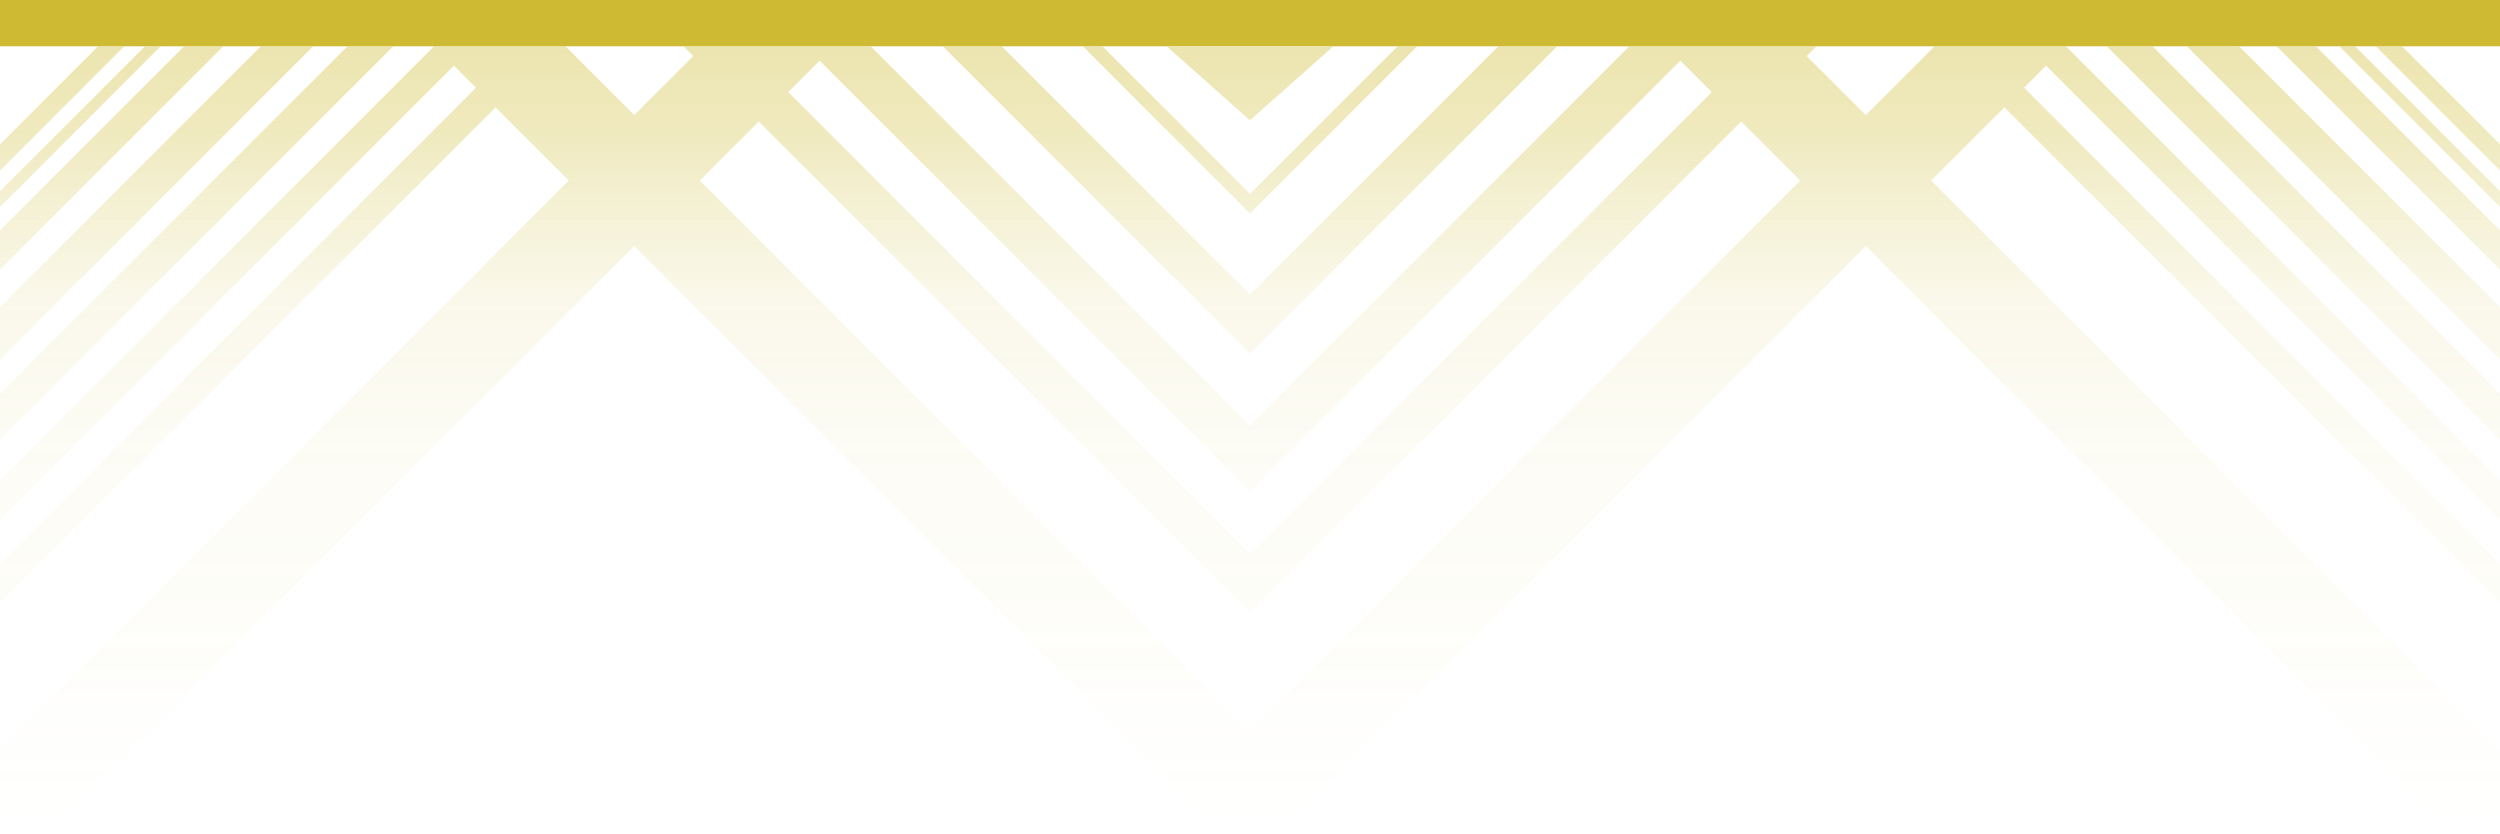
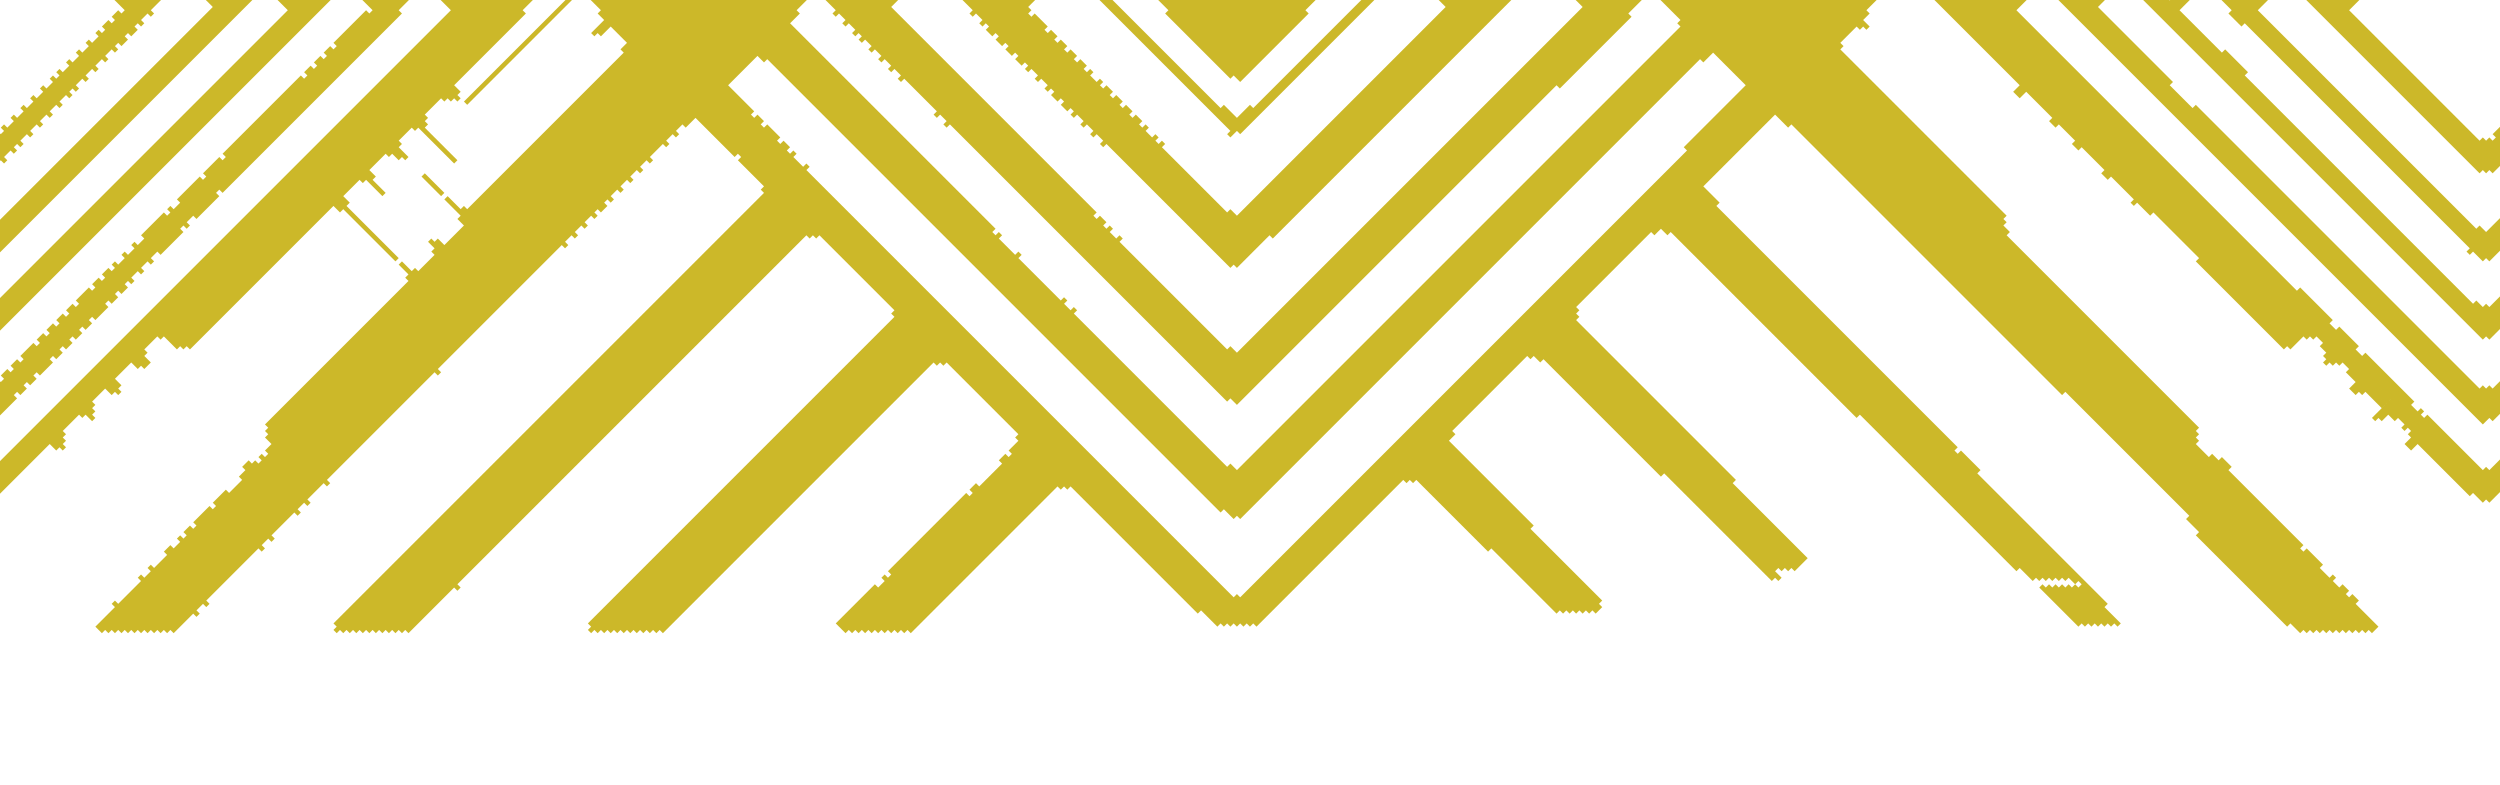
- <svg xmlns="http://www.w3.org/2000/svg" viewBox="0 0 270 90" width="270" height="90" preserveAspectRatio="none">
-   <defs>
-     <linearGradient id="fade" x1="0" y1="0" x2="0" y2="90" gradientUnits="userSpaceOnUse">
-       <stop offset="0.056" stop-color="#fff" stop-opacity="1" />
-       <stop offset="0.167" stop-color="#fff" stop-opacity=".8" />
-       <stop offset="0.244" stop-color="#fff" stop-opacity=".55" />
-       <stop offset="0.356" stop-color="#fff" stop-opacity=".27" />
-       <stop offset="0.533" stop-color="#fff" stop-opacity=".13" />
-       <stop offset="0.722" stop-color="#fff" stop-opacity=".08" />
-       <stop offset="1" stop-color="#fff" stop-opacity="0" />
-     </linearGradient>
-     <mask id="m" maskUnits="userSpaceOnUse" x="0" y="0" width="270" height="90">
-       <rect width="270" height="90" fill="url(#fade)" />
-     </mask>
-     <clipPath id="c">
-       <rect y="5" width="270" height="85" />
-     </clipPath>
-   </defs>
-   <g clip-path="url(#c)" mask="url(#m)">
-     <g fill="none" stroke="#ccb829" opacity=".37" stroke-linecap="butt" stroke-linejoin="miter">
-       <path d="M-19 -2L0 17L19 -2" stroke-width="2" />
-       <path d="M-22.7 -1.2L0 21.5L22.7 -1.2" stroke-width="1.2" />
-       <path d="M-30 -3L0 27L30 -3" stroke-width="3" />
-       <path d="M-40 -4L0 36L40 -4" stroke-width="4" />
-       <path d="M-48.5 -3.5L0 45L48.5 -3.5" stroke-width="3.5" />
-       <path d="M-57 -3L0 54L57 -3" stroke-width="3" />
-       <path d="M-66 -3L0 63L66 -3" stroke-width="3" />
-       <path d="M-98 -10L0 88L98 -10" stroke-width="10" />
-       <path d="M251 -2L270 17L289 -2" stroke-width="2" />
-       <path d="M247.3 -1.2L270 21.5L292.7 -1.2" stroke-width="1.2" />
-       <path d="M240 -3L270 27L300 -3" stroke-width="3" />
-       <path d="M230 -4L270 36L310 -4" stroke-width="4" />
-       <path d="M221.5 -3.5L270 45L318.5 -3.5" stroke-width="3.5" />
-       <path d="M213 -3L270 54L327 -3" stroke-width="3" />
-       <path d="M204 -3L270 63L336 -3" stroke-width="3" />
-       <path d="M172 -10L270 88L368 -10" stroke-width="10" />
-       <path d="M111.5 -1.5L135 22L158.5 -1.5" stroke-width="1.5" />
-       <path d="M95.5 -4.5L135 35L174.5 -4.5" stroke-width="4.5" />
-       <path d="M80.5 -5L135 49.5L189.5 -5" stroke-width="5" />
-       <path d="M67.5 -4.5L135 63L202.5 -4.5" stroke-width="4.5" />
-       <path d="M39 -10L135 86L231 -10" stroke-width="10" />
-       <path d="M126 5L135 13L144 5z" stroke="none" fill="#ccb829" />
-     </g>
+ <svg xmlns="http://www.w3.org/2000/svg" viewBox="0 5 271 85" width="271" height="85">
+   <clipPath id="c">
+     <rect y="5" width="271" height="85" />
+   </clipPath>
+   <g clip-path="url(#c)">
+     <path fill="#ccb829" transform="matrix(0.707107 0.707107 0.707107 -0.707107 0 0)" d="M58.88 -44.26h1v97h-1zM39.38 -43.76h1v77h-1zM59.88 -43.76h0.5v97.5h-0.5zM38.88 -43.26h0.5v76h-0.5zM40.38 -43.26h0.5v77.5h-0.5zM60.38 -43.26h0.5v97.5h-0.5zM38.38 -42.76h0.5v2.5h-0.5zM40.88 -42.76h0.5v77.5h-0.5zM60.88 -42.76h0.5v97.5h-0.5zM37.88 -42.26h0.5v1.5h-0.5zM61.38 -42.26h0.5v97.5h-0.5zM37.38 -41.76h0.5v0.5h-0.5zM61.88 -41.76h0.5v97.5h-0.5zM58.38 -41.26h0.5v0.5h-0.5zM62.38 -41.26h0.5v97.5h-0.5zM62.88 -40.76h0.5v97.5h-0.5zM63.38 -40.26h0.5v97.5h-0.5zM63.88 -39.76h0.5v97.5h-0.5zM64.38 -39.26h0.5v97.5h-0.5zM64.88 -38.76h0.5v97.5h-0.5zM32.88 -37.26h1.5v64h-1.5zM58.38 -37.26h0.5v0.5h-0.5zM32.38 -36.76h0.5v4h-0.5zM34.38 -36.76h0.5v65h-0.5zM31.88 -36.26h0.5v2h-0.5zM34.88 -36.26h0.5v3.5h-0.5zM31.38 -35.76h0.5v1h-0.5zM58.38 -35.76h0.5v0.5h-0.5zM65.38 -35.76h0.5v0.5h-0.5zM65.38 -34.26h0.5v0.5h-0.5zM41.38 -33.76h1v1.5h-1zM42.38 -33.26h0.5v0.5h-0.5zM58.38 -33.26h0.5v1h-0.5zM32.38 -32.26h0.5v1h-0.5zM34.88 -32.26h0.5v1h-0.5zM41.38 -32.26h0.5v0.5h-0.5zM27.38 -31.26h0.5v52.5h-0.5zM58.38 -31.26h0.5v0.5h-0.5zM26.38 -30.76h1v51h-1zM27.88 -30.76h0.5v52.5h-0.5zM32.38 -30.76h0.5v1h-0.5zM34.88 -30.76h0.5v1h-0.5zM25.88 -30.26h0.5v2.5h-0.5zM28.38 -30.26h0.5v52.5h-0.5zM58.38 -30.26h0.5v1h-0.5zM25.38 -29.76h0.5v1.5h-0.5zM24.88 -29.26h0.5v0.5h-0.5zM32.38 -29.26h0.5v2h-0.5zM34.88 -29.26h0.5v2h-0.5zM41.38 -29.26h0.5v2h-0.5zM41.88 -28.76h1v0.5h-1zM58.38 -28.76h0.5v2.5h-0.5zM41.88 -28.26h0.5v0.5h-0.5zM32.38 -26.76h0.5v1h-0.5zM34.88 -26.76h0.5v1h-0.5zM77.38 -26.26h0.5v71.5h-0.5zM58.38 -25.76h0.5v2h-0.5zM65.38 -25.76h0.5v0.5h-0.5zM76.88 -25.76h0.5v71h-0.5zM77.88 -25.76h0.5v71.5h-0.5zM21.38 -25.26h0.5v40.5h-0.5zM32.38 -25.26h0.5v1h-0.5zM34.88 -25.26h0.5v1h-0.5zM41.38 -25.26h1v1.5h-1zM78.38 -25.26h0.5v70.5h-0.5zM20.38 -24.76h1v39h-1zM21.88 -24.76h0.5v40.5h-0.5zM42.38 -24.76h0.5v0.5h-0.5zM78.88 -24.76h0.5v70h-0.5zM19.88 -24.26h0.5v2h-0.5zM22.38 -24.26h0.5v40.5h-0.5zM65.38 -24.26h0.5v0.5h-0.5zM79.38 -24.26h0.5v69.5h-0.5zM19.38 -23.76h0.5v1h-0.5zM32.38 -23.76h0.5v1h-0.5zM34.88 -23.76h0.5v1h-0.5zM79.88 -23.76h0.5v69h-0.5zM80.38 -23.26h0.5v68.5h-0.5zM80.88 -22.76h0.5v68h-0.5zM32.38 -22.26h0.5v1h-0.5zM34.88 -22.26h0.5v1h-0.5zM81.38 -22.26h0.5v67.5h-0.5zM58.38 -21.76h0.5v2.5h-0.5zM81.88 -21.76h0.5v67h-0.5zM41.38 -21.26h1v1.5h-1zM82.38 -21.26h0.5v66.5h-0.5zM32.38 -20.76h0.5v2h-0.5zM34.88 -20.76h0.5v2h-0.5zM42.38 -20.76h0.5v1h-0.5zM57.88 -20.76h0.5v1h-0.5zM82.88 -20.76h0.5v66h-0.5zM65.38 -20.26h0.5v0.5h-0.5zM41.38 -19.76h0.5v0.5h-0.5zM58.38 -18.76h0.5v0.5h-0.5zM65.38 -18.76h0.5v0.5h-0.5zM13.88 -18.26h1.5v26h-1.5zM32.38 -18.26h0.5v1h-0.5zM34.88 -18.26h0.5v1h-0.5zM13.38 -17.76h0.5v4h-0.5zM15.38 -17.76h0.5v27h-0.5zM58.38 -17.76h0.5v70h-0.5zM12.88 -17.26h0.5v1.5h-0.5zM41.38 -17.26h0.5v52.5h-0.5zM12.38 -16.76h0.5v1h-0.5zM32.38 -16.76h0.5v1h-0.5zM34.88 -16.76h0.5v1h-0.5zM41.88 -16.76h2v52.5h-2zM57.38 -16.76h1v68h-1zM43.88 -16.26h0.5v54h-0.5zM56.88 -16.26h0.5v67h-0.5zM15.88 -15.76h0.5v0.5h-0.5zM44.38 -15.76h0.5v51.5h-0.5zM56.38 -15.76h0.5v66h-0.5zM65.38 -15.76h0.5v0.5h-0.5zM32.38 -15.26h0.5v0.5h-0.5zM34.88 -15.26h0.5v0.5h-0.5zM15.88 -14.26h0.5v0.5h-0.5zM32.38 -13.76h0.5v0.5h-0.5zM34.88 -13.76h0.5v0.5h-0.5zM83.38 -13.76h0.5v0.5h-0.5zM13.38 -13.26h0.5v0.5h-0.5zM15.88 -13.26h0.5v0.5h-0.5zM32.38 -12.26h0.5v0.5h-0.5zM34.88 -12.26h0.5v0.5h-0.5zM13.38 -11.76h0.5v0.5h-0.5zM15.88 -11.76h0.5v0.5h-0.5zM32.38 -10.76h0.5v3.5h-0.5zM34.88 -10.76h0.5v3.5h-0.5zM13.38 -10.26h0.5v0.5h-0.5zM15.88 -10.26h0.5v0.5h-0.5zM13.38 -8.76h0.5v0.5h-0.5zM15.88 -8.76h0.5v0.5h-0.5zM13.38 -7.26h0.5v0.5h-0.5zM15.88 -7.26h0.5v0.5h-0.5zM32.38 -6.76h0.5v0.5h-0.5zM34.88 -6.76h0.5v0.5h-0.5zM96.88 -6.76h0.5v52h-0.5zM96.38 -6.26h0.5v51.5h-0.5zM97.38 -6.26h0.5v51.5h-0.5zM13.38 -5.76h0.5v0.5h-0.5zM15.88 -5.76h0.5v0.5h-0.5zM97.88 -5.76h0.5v51h-0.5zM32.38 -5.26h0.5v3.5h-0.5zM34.88 -5.26h0.5v3.5h-0.5zM98.38 -5.26h0.5v50.5h-0.5zM13.38 -4.76h0.5v0.5h-0.5zM15.88 -4.76h0.5v0.5h-0.5zM98.88 -4.76h0.5v50h-0.5zM99.38 -4.26h0.5v49.5h-0.5zM99.88 -3.76h0.5v49h-0.5zM13.38 -3.26h0.5v0.5h-0.5zM15.88 -3.26h0.5v0.5h-0.5zM100.38 -3.26h0.5v48.5h-0.5zM100.88 -2.76h0.5v48h-0.5zM101.38 -2.26h0.5v47.5h-0.5zM13.38 -1.76h0.5v0.5h-0.5zM15.88 -1.76h0.5v0.5h-0.5zM101.88 -1.76h0.5v47h-0.5zM32.38 -1.26h0.5v2.5h-0.5zM34.88 -1.26h0.5v27.5h-0.5zM102.38 -1.26h0.5v46.5h-0.5zM13.38 -0.26h0.5v0.5h-0.5zM15.88 -0.26h0.5v0.5h-0.5zM13.38 1.24h0.5v0.5h-0.5zM15.88 1.24h0.5v0.5h-0.5zM65.38 1.24h0.5v0.5h-0.5zM32.38 1.74h0.5v12h-0.5zM13.38 2.24h0.5v1h-0.5zM15.88 2.24h0.5v1h-0.5zM13.38 3.74h0.5v1h-0.5zM15.88 3.74h0.5v1h-0.5zM11.88 5.24h2v0.5h-2zM15.88 5.24h0.5v0.5h-0.5zM12.38 5.74h1.5v0.5h-1.5zM12.88 6.24h1v0.5h-1zM44.88 6.24h1v1.5h-1zM55.88 6.24h0.5v1.5h-0.5zM13.38 6.74h0.5v0.5h-0.5zM15.88 6.74h0.5v0.5h-0.5zM45.88 6.74h8v0.5h-8zM54.38 6.74h1.5v0.5h-1.5zM14.38 7.74h1v0.5h-1zM14.88 8.24h0.5v0.5h-0.5zM44.88 10.24h0.5v1.5h-0.5zM55.88 10.24h0.5v1.5h-0.5zM45.38 10.74h2.5v0.5h-2.5zM54.88 10.74h1v0.5h-1zM45.38 11.24h0.5v0.5h-0.5zM55.38 11.24h0.5v0.5h-0.5zM18.88 12.24h1.5v0.5h-1.5zM19.38 12.74h1v0.5h-1zM115.38 12.74h1.5v6h-1.5zM19.88 13.24h0.5v0.5h-0.5zM116.88 13.24h0.5v32h-0.5zM117.38 13.74h0.5v31.5h-0.5zM20.88 14.24h0.5v0.5h-0.5zM32.38 14.24h0.5v1h-0.5zM44.88 14.24h0.5v2h-0.5zM117.88 14.24h0.5v31h-0.5zM45.38 14.74h1v1h-1zM55.38 14.74h1v34.5h-1zM118.38 14.74h0.5v30.5h-0.5zM46.38 15.24h0.5v0.5h-0.5zM49.38 15.24h3v0.5h-3zM52.88 15.24h2.5v0.5h-2.5zM118.88 15.24h0.5v30h-0.5zM32.38 15.74h0.5v1h-0.5zM54.88 15.74h0.5v0.5h-0.5zM119.38 15.74h0.5v29.5h-0.5zM119.88 16.24h0.5v29h-0.5zM120.38 16.74h0.5v28.5h-0.5zM32.38 17.24h0.5v1h-0.5zM120.88 17.24h0.5v28h-0.5zM24.38 17.74h2v0.5h-2zM121.38 17.74h0.5v27.5h-0.5zM24.88 18.24h1.5v0.5h-1.5zM44.88 18.24h0.5v2h-0.5zM25.38 18.74h1v0.5h-1zM32.38 18.74h0.5v5h-0.5zM45.38 18.74h5.5v0.5h-5.5zM115.88 18.74h1v26.5h-1zM25.88 19.24h0.5v0.5h-0.5zM45.38 19.24h0.5v0.5h-0.5zM115.38 19.74h0.5v0.5h-0.5zM26.88 20.24h0.5v0.5h-0.5zM65.38 20.74h0.5v0.5h-0.5zM115.38 20.74h0.5v12h-0.5zM65.38 22.24h0.5v0.5h-0.5zM44.88 22.74h0.5v2h-0.5zM45.38 23.24h0.5v1.5h-0.5zM45.88 23.74h0.5v0.5h-0.5zM65.38 23.74h0.5v0.5h-0.5zM30.88 24.24h2v0.5h-2zM46.88 24.24h0.5v16.5h-0.5zM31.38 24.74h1.5v0.5h-1.5zM31.88 25.24h1v0.5h-1zM65.38 25.24h0.5v0.5h-0.5zM32.38 25.74h0.5v0.5h-0.5zM65.38 26.24h0.5v1h-0.5zM33.38 26.74h1v0.5h-1zM33.88 27.24h0.5v0.5h-0.5zM65.38 27.74h0.5v0.5h-0.5zM65.38 29.24h0.5v0.5h-0.5zM36.88 30.24h2v0.5h-2zM37.38 30.74h1.5v0.5h-1.5zM65.38 30.74h0.5v0.5h-0.5zM37.88 31.24h1v0.5h-1zM38.38 31.74h0.5v0.5h-0.5zM65.38 32.24h0.5v0.5h-0.5zM39.88 33.24h0.5v0.5h-0.5zM115.38 33.24h0.5v1h-0.5zM65.38 33.74h0.5v0.5h-0.5zM42.38 35.74h1.5v0.5h-1.5zM42.88 36.24h1v0.5h-1zM65.38 36.24h0.5v0.5h-0.5zM43.38 36.74h0.5v0.5h-0.5zM65.38 37.74h0.5v0.5h-0.5zM115.38 37.74h0.5v1h-0.5zM51.38 39.24h0.5v6h-0.5zM65.38 39.24h0.5v17.5h-0.5zM115.38 39.24h0.5v6h-0.5zM51.88 39.74h0.5v6h-0.5zM54.88 40.24h0.5v8.5h-0.5zM76.38 40.24h0.5v5h-0.5zM83.38 40.24h0.5v5h-0.5zM102.88 40.24h0.5v5h-0.5zM121.88 40.24h0.5v5h-0.5zM65.88 40.74h6v4.5h-6zM72.38 40.74h4v4.5h-4zM83.88 40.74h0.5v4.5h-0.5zM95.88 40.74h0.5v4.5h-0.5zM103.38 40.74h0.5v4.5h-0.5zM114.88 40.74h0.5v4.5h-0.5zM122.38 40.74h0.5v4.5h-0.5zM50.38 41.24h1v3h-1zM52.38 41.24h2.5v5h-2.5zM71.88 41.24h0.5v4.5h-0.5zM84.38 41.24h11.5v4h-11.5zM103.88 41.24h11v4h-11zM122.88 41.24h19.5v4h-19.5zM48.38 41.74h2v0.5h-2zM142.38 41.74h2.5v3.5h-2.5zM48.88 42.24h1.5v0.5h-1.5zM144.88 42.24h0.5v96.5h-0.5zM49.38 42.74h1v0.5h-1zM145.38 42.74h0.5v96.5h-0.5zM49.88 43.24h0.5v0.5h-0.5zM145.88 43.24h0.5v96.5h-0.5zM146.38 43.74h0.5v96.5h-0.5zM50.88 44.24h0.5v0.5h-0.5zM146.88 44.24h0.5v96.5h-0.5zM147.38 44.74h0.5v94h-0.5zM65.88 45.24h4v0.5h-4zM70.38 45.24h1v0.5h-1zM72.38 45.24h1.5v0.5h-1.5zM74.38 45.24h1v0.5h-1zM75.88 45.24h0.5v0.5h-0.5zM143.88 45.24h1v0.5h-1zM144.38 45.74h0.5v92.5h-0.5zM52.88 46.24h2v0.5h-2zM53.38 46.74h1.5v0.5h-1.5zM53.88 47.24h1v0.5h-1zM54.38 47.74h0.5v0.5h-0.5zM55.88 49.24h0.5v0.5h-0.5zM65.88 50.24h1v5h-1zM66.88 50.74h69.5v4h-69.5zM57.88 51.24h0.5v0.5h-0.5zM136.38 51.24h1.5v79h-1.5zM137.88 51.74h0.5v80h-0.5zM59.38 52.74h0.5v0.5h-0.5zM66.88 54.74h30.5v0.5h-30.5zM97.88 54.74h0.5v0.5h-0.5zM100.88 54.74h0.5v0.5h-0.5zM107.88 54.74h0.5v0.5h-0.5zM109.38 54.74h0.5v0.5h-0.5zM133.38 54.74h3v0.5h-3zM134.38 55.24h2v73h-2zM68.38 59.24h0.5v3h-0.5zM69.88 59.24h0.5v4.5h-0.5zM71.38 59.24h0.5v6h-0.5zM72.38 59.24h0.5v5h-0.5zM73.88 59.24h0.5v5h-0.5zM75.38 59.24h0.5v5h-0.5zM76.88 59.24h0.5v5h-0.5zM78.38 59.24h0.5v5h-0.5zM83.88 59.24h0.5v5h-0.5zM85.38 59.24h0.5v5h-0.5zM66.38 59.74h2v0.5h-2zM68.88 59.74h1v3h-1zM70.38 59.74h1v4.5h-1zM71.88 59.74h0.5v6h-0.5zM72.88 59.74h1v4.5h-1zM74.38 59.74h1v4.5h-1zM75.88 59.74h1v4.5h-1zM77.38 59.74h1v4.5h-1zM78.88 59.74h5v4.5h-5zM84.38 59.74h1v4.5h-1zM85.88 59.74h42.5v4h-42.5zM66.88 60.24h1.5v0.5h-1.5zM128.38 60.24h1v62h-1zM67.38 60.74h1v0.5h-1zM67.88 61.24h0.5v0.5h-0.5zM69.38 62.74h0.5v0.5h-0.5zM85.88 63.74h18v0.5h-18zM104.38 63.74h1v0.5h-1zM105.88 63.74h0.5v0.5h-0.5zM107.38 63.74h0.5v0.5h-0.5zM124.38 63.74h4v0.5h-4zM70.88 64.24h0.5v0.5h-0.5zM125.38 64.24h3v55h-3zM147.88 67.24h0.5v7.5h-0.5zM148.38 67.74h0.5v6h-0.5zM148.88 68.24h11v5.5h-11zM159.88 68.74h10v4.5h-10zM169.88 69.24h0.5v4h-0.5zM78.88 69.74h0.5v3h-0.5zM80.38 69.74h0.5v4.5h-0.5zM81.38 69.74h1v5.5h-1zM82.88 69.74h1v4.5h-1zM84.38 69.74h1v5h-1zM85.88 69.74h1v4.5h-1zM87.38 69.74h0.5v4.5h-0.5zM88.88 69.74h0.5v4.5h-0.5zM90.38 69.74h0.5v4.5h-0.5zM91.38 69.74h1v4.5h-1zM92.88 69.74h1v4.5h-1zM94.38 69.74h0.5v4.5h-0.5zM95.88 69.74h0.5v4.5h-0.5zM97.38 69.74h0.5v4.5h-0.5zM98.88 69.74h0.5v4.5h-0.5zM170.38 69.74h0.5v3.5h-0.5zM76.88 70.24h2v0.5h-2zM79.38 70.24h1v3h-1zM80.88 70.24h0.5v4.5h-0.5zM82.38 70.24h0.5v6h-0.5zM83.88 70.24h0.5v4.5h-0.5zM85.38 70.24h0.5v4.5h-0.5zM86.88 70.24h0.5v4.5h-0.5zM87.88 70.24h1v4.5h-1zM89.38 70.24h1v4.5h-1zM90.88 70.24h0.5v4.5h-0.5zM92.38 70.24h0.5v4.5h-0.5zM93.88 70.24h0.5v4.5h-0.5zM94.88 70.24h1v4.5h-1zM96.38 70.24h1v4.5h-1zM97.88 70.24h1v4.5h-1zM99.38 70.24h19v4h-19zM170.88 70.24h0.5v3h-0.5zM77.38 70.74h1.5v0.5h-1.5zM118.38 70.74h0.5v41.5h-0.5zM171.38 70.74h0.5v2.5h-0.5zM77.88 71.24h1v0.5h-1zM171.88 71.24h0.5v2h-0.5zM78.38 71.74h0.5v0.5h-0.5zM172.38 71.74h0.5v1h-0.5zM79.88 73.24h0.5v0.5h-0.5zM159.88 73.24h1.5v0.5h-1.5zM82.88 74.24h0.5v0.5h-0.5zM86.38 74.24h0.5v0.5h-0.5zM91.38 74.24h0.5v0.5h-0.5zM99.38 74.24h1v0.5h-1zM100.88 74.24h0.5v0.5h-0.5zM102.38 74.24h0.5v0.5h-0.5zM103.38 74.24h0.5v0.5h-0.5zM113.88 74.24h4.5v0.5h-4.5zM114.88 74.74h3.5v34h-3.5zM81.88 75.24h0.5v0.5h-0.5zM118.88 75.74h0.5v37h-0.5zM107.88 80.24h0.5v21.5h-0.5zM87.38 80.74h20.5v0.5h-20.5zM87.88 81.24h20v0.5h-20zM108.38 81.24h0.5v21h-0.5zM105.38 81.74h2.5v0.5h-2.5zM107.38 82.24h0.5v2h-0.5zM93.88 84.74h10v3h-10zM91.88 85.24h2v0.5h-2zM103.88 85.24h1v10.5h-1zM92.38 85.74h1.5v0.5h-1.5zM92.88 86.24h1v0.5h-1zM147.88 86.24h0.5v7.5h-0.5zM93.38 86.74h0.5v0.5h-0.5zM148.38 86.74h1v6h-1zM149.38 87.24h18v5.5h-18zM94.38 87.74h9.5v0.5h-9.5zM167.38 87.74h16.5v1h-16.5zM94.88 88.24h9v0.5h-9zM183.88 88.24h0.5v0.5h-0.5zM95.38 88.74h8.5v0.5h-8.5zM167.38 88.74h16v3.5h-16zM95.88 89.24h8v0.5h-8zM183.38 89.24h0.5v3h-0.5zM96.38 89.74h7.5v0.5h-7.5zM183.88 89.74h0.5v2.5h-0.5zM96.88 90.24h7v0.5h-7zM184.38 90.24h0.5v2h-0.5zM97.38 90.74h6.5v0.5h-6.5zM97.88 91.24h6v0.5h-6zM98.38 91.74h5.5v0.5h-5.5zM98.88 92.24h5v0.5h-5zM167.38 92.24h6v0.5h-6zM99.38 92.74h4.5v0.5h-4.5zM148.38 92.74h0.5v0.5h-0.5zM99.88 93.24h4v0.5h-4zM100.38 93.74h3.5v0.5h-3.5zM100.88 94.24h3v0.5h-3zM101.38 94.74h2.5v0.5h-2.5zM101.88 95.24h2v0.5h-2zM102.38 95.74h2v0.5h-2zM102.88 96.24h1.5v0.5h-1.5zM103.38 96.74h1v0.5h-1zM103.88 97.24h0.5v0.5h-0.5zM147.88 105.24h0.5v29h-0.5zM148.38 106.24h1v6.5h-1zM113.38 106.74h1.5v0.5h-1.5zM149.38 106.74h28.5v5.5h-28.5zM113.88 107.24h1v0.5h-1zM177.88 107.24h24v4.5h-24zM114.38 107.74h0.5v0.5h-0.5zM201.88 107.74h2v4h-2zM204.88 107.74h6v0.5h-6zM203.88 108.24h0.5v3.5h-0.5zM205.38 108.24h6v0.5h-6zM115.38 108.74h3v0.5h-3zM204.38 108.74h0.5v3h-0.5zM205.88 108.74h6v0.5h-6zM115.88 109.24h2.5v0.5h-2.5zM129.38 109.24h0.5v11h-0.5zM204.88 109.24h0.5v2.5h-0.5zM206.38 109.24h6v0.5h-6zM116.38 109.74h2v0.5h-2zM205.38 109.74h0.5v2h-0.5zM206.88 109.74h6v0.5h-6zM116.88 110.24h1.5v0.5h-1.5zM205.88 110.24h0.5v1.5h-0.5zM207.38 110.24h6v0.5h-6zM117.38 110.74h1v0.5h-1zM206.38 110.74h1v1h-1zM207.88 110.74h6v0.5h-6zM117.88 111.24h0.5v0.5h-0.5zM207.38 111.24h4v0.5h-4zM177.88 111.74h10v0.5h-10zM188.38 111.74h3v0.5h-3zM149.38 112.24h1.5v0.5h-1.5zM143.88 114.24h0.5v23.5h-0.5zM123.88 117.24h1.5v0.5h-1.5zM124.38 117.74h1v0.5h-1zM124.88 118.24h0.5v0.5h-0.5zM125.88 119.24h2.5v0.5h-2.5zM126.38 119.74h2v0.5h-2zM126.88 120.24h1.5v0.5h-1.5zM127.38 120.74h1v0.5h-1zM127.88 121.24h0.5v0.5h-0.5zM128.88 122.24h0.5v0.5h-0.5zM138.38 122.24h0.5v10h-0.5zM133.88 123.24h0.5v4.5h-0.5zM130.38 123.74h3.5v0.5h-3.5zM138.88 123.74h5v9h-5zM148.38 123.74h2v10h-2zM212.88 123.74h14v7h-14zM130.88 124.24h3v0.5h-3zM150.38 124.24h41.5v8h-41.5zM210.88 124.24h2v7h-2zM226.88 124.24h1.5v6.5h-1.5zM131.38 124.74h2.5v0.5h-2.5zM191.88 124.74h19v6h-19zM228.38 124.74h0.5v6.5h-0.5zM131.88 125.24h2v0.5h-2zM228.88 125.24h0.5v5.5h-0.5zM132.38 125.74h1.5v0.5h-1.5zM229.38 125.74h0.5v5.5h-0.5zM132.88 126.24h1v0.5h-1zM229.88 126.24h0.5v5h-0.5zM133.38 126.74h0.5v0.5h-0.5zM230.38 126.74h0.5v4h-0.5zM230.88 127.24h0.5v3.5h-0.5zM231.38 127.74h0.5v3h-0.5zM134.88 128.24h1.5v0.5h-1.5zM231.88 128.24h0.5v2.5h-0.5zM135.38 128.74h1v0.5h-1zM232.38 128.74h0.5v2h-0.5zM135.88 129.24h0.5v0.5h-0.5zM232.88 129.24h0.5v1.5h-0.5zM233.38 129.74h0.5v1h-0.5zM136.88 130.24h1v0.5h-1zM137.38 130.74h0.5v0.5h-0.5zM191.88 130.74h14v0.5h-14zM207.88 130.74h3v0.5h-3zM212.88 130.74h9v0.5h-9zM222.38 130.74h2.5v0.5h-2.5zM226.38 130.74h0.5v0.5h-0.5zM227.88 130.74h0.5v0.5h-0.5zM191.88 131.24h13.5v0.5h-13.5zM208.88 131.24h1.5v0.5h-1.5zM191.88 131.74h13v0.5h-13zM150.38 132.24h25v0.5h-25zM139.38 132.74h4.5v0.5h-4.5zM150.38 132.74h24v0.5h-24zM139.88 133.24h4v0.5h-4zM150.38 133.24h23.5v0.5h-23.5zM140.38 133.74h3.5v0.5h-3.5zM140.88 134.24h3v0.5h-3zM141.38 134.74h2.5v0.5h-2.5zM141.88 135.24h2v0.5h-2zM142.38 135.74h1.5v0.5h-1.5zM142.88 136.24h1v0.5h-1zM143.38 136.74h0.5v0.5h-0.5zM147.88 136.74h0.5v1h-0.5zM148.38 137.24h0.5v0.5h-0.5zM164.88 143.74h1v6.5h-1zM169.88 144.24h1v6h-1zM173.38 144.24h1v6h-1zM177.88 144.24h1v6h-1zM182.38 144.24h0.5v6h-0.5zM151.38 144.74h13.5v0.5h-13.5zM165.88 144.74h4v5.5h-4zM170.88 144.74h2.5v5.5h-2.5zM174.38 144.74h3.5v5.5h-3.5zM178.88 144.74h3.5v5.5h-3.5zM182.88 144.74h2v5.5h-2zM191.88 144.74h13.5v5.5h-13.5zM151.88 145.24h13v0.5h-13zM184.88 145.24h7v5h-7zM205.38 145.24h0.5v5.5h-0.5zM152.38 145.74h12.5v0.5h-12.5zM152.88 146.24h12v0.5h-12zM217.38 146.24h0.5v4.5h-0.5zM153.38 146.74h11.5v0.5h-11.5zM209.38 146.74h0.5v4h-0.5zM213.38 146.74h1v4h-1zM217.88 146.74h0.5v4h-0.5zM221.88 146.74h1v4h-1zM153.88 147.24h11v0.5h-11zM205.88 147.24h0.5v3.5h-0.5zM208.88 147.24h0.5v3.5h-0.5zM209.88 147.24h0.5v3.5h-0.5zM214.38 147.24h0.5v3.5h-0.5zM154.38 147.74h10.5v0.5h-10.5zM206.38 147.74h0.5v3h-0.5zM207.88 147.74h1v3h-1zM210.38 147.74h0.5v3h-0.5zM211.88 147.74h1.5v3h-1.5zM214.88 147.74h2.5v3h-2.5zM218.38 147.74h1v3h-1zM220.38 147.74h0.5v3h-0.5zM221.38 147.74h0.5v3h-0.5zM222.88 147.74h8v3h-8zM154.88 148.24h10v0.5h-10zM206.88 148.24h1v2h-1zM210.88 148.24h1v2h-1zM219.38 148.24h1v2h-1zM220.88 148.24h0.5v2h-0.5zM230.88 148.24h1.5v7h-1.5zM155.38 148.74h9.5v0.5h-9.5zM232.38 148.74h0.5v5.5h-0.5zM155.88 149.24h9v0.5h-9zM156.38 149.74h8.5v0.5h-8.5zM156.88 150.24h2v0.5h-2zM201.88 150.24h3.5v0.5h-3.5zM157.38 150.74h1.5v0.5h-1.5zM229.88 150.74h1v0.5h-1zM157.88 151.24h1v0.5h-1zM230.38 151.24h0.5v4.5h-0.5zM158.38 151.74h0.5v0.5h-0.5zM160.88 154.24h65.5v0.5h-65.5zM161.38 154.74h65v0.5h-65zM161.88 155.24h65v0.5h-65zM230.88 155.24h1v0.5h-1zM162.38 155.74h64.5v0.5h-64.5zM230.88 155.74h0.5v0.5h-0.5zM162.88 156.24h13.5v0.5h-13.5zM179.88 156.24h47v0.5h-47zM163.38 156.74h1.5v0.5h-1.5zM223.38 156.74h3.5v0.5h-3.5zM163.88 157.24h1v0.5h-1zM223.88 157.24h3v0.5h-3zM164.38 157.74h0.5v0.5h-0.5zM224.38 157.74h2.5v2h-2.5zM224.38 159.74h2v1.5h-2zM167.38 160.74h52.5v0.5h-52.5zM167.88 161.24h52.5v0.5h-52.5zM224.38 161.24h1.5v0.5h-1.5zM168.38 161.74h52v0.5h-52zM224.38 161.74h1v0.5h-1zM168.88 162.24h51.5v0.5h-51.5zM169.88 162.74h1.5v1h-1.5zM177.88 162.74h3.5v0.5h-3.5zM216.38 162.74h4v0.5h-4zM217.38 163.24h3v0.5h-3zM170.38 163.74h1v0.5h-1zM217.88 163.74h2.5v3h-2.5zM170.88 164.24h0.5v0.5h-0.5zM175.38 166.24h2v3h-2zM211.88 166.24h0.5v8h-0.5zM173.38 166.74h2v0.5h-2zM177.38 166.74h34.5v2h-34.5zM212.38 166.74h1.5v7h-1.5zM217.88 166.74h2v1h-2zM173.88 167.24h1.5v0.5h-1.5zM213.88 167.24h0.5v6h-0.5zM174.38 167.74h1v0.5h-1zM217.88 167.74h1.5v0.5h-1.5zM174.88 168.24h0.5v0.5h-0.5zM218.38 168.24h0.5v0.5h-0.5zM210.88 168.74h1v0.5h-1zM175.88 169.24h1.5v0.5h-1.5zM176.38 169.74h1v0.5h-1zM214.38 169.74h0.5v1h-0.5zM176.88 170.24h0.5v0.5h-0.5zM214.38 171.24h0.5v1h-0.5zM179.88 173.24h27v0.5h-27zM180.38 173.74h27v0.5h-27zM212.38 173.74h1v0.5h-1zM180.88 174.24h27v0.5h-27zM212.38 174.24h0.5v0.5h-0.5zM181.38 174.74h26.5v0.5h-26.5zM181.88 175.24h26v0.5h-26zM182.38 175.74h2v0.5h-2zM204.38 175.74h3.5v0.5h-3.5zM182.88 176.24h1.5v0.5h-1.5zM204.88 176.24h3v0.5h-3zM183.38 176.74h1v0.5h-1zM205.38 176.74h2v3.5h-2zM183.88 177.24h0.5v0.5h-0.5zM204.88 177.24h0.5v2h-0.5zM207.38 177.24h0.5v2h-0.5zM205.38 180.24h1.5v0.5h-1.5zM205.38 180.74h1v0.5h-1z" />
  </g>
-   <rect width="270" height="5" fill="#ccb829" fill-opacity=".95" />
</svg>
